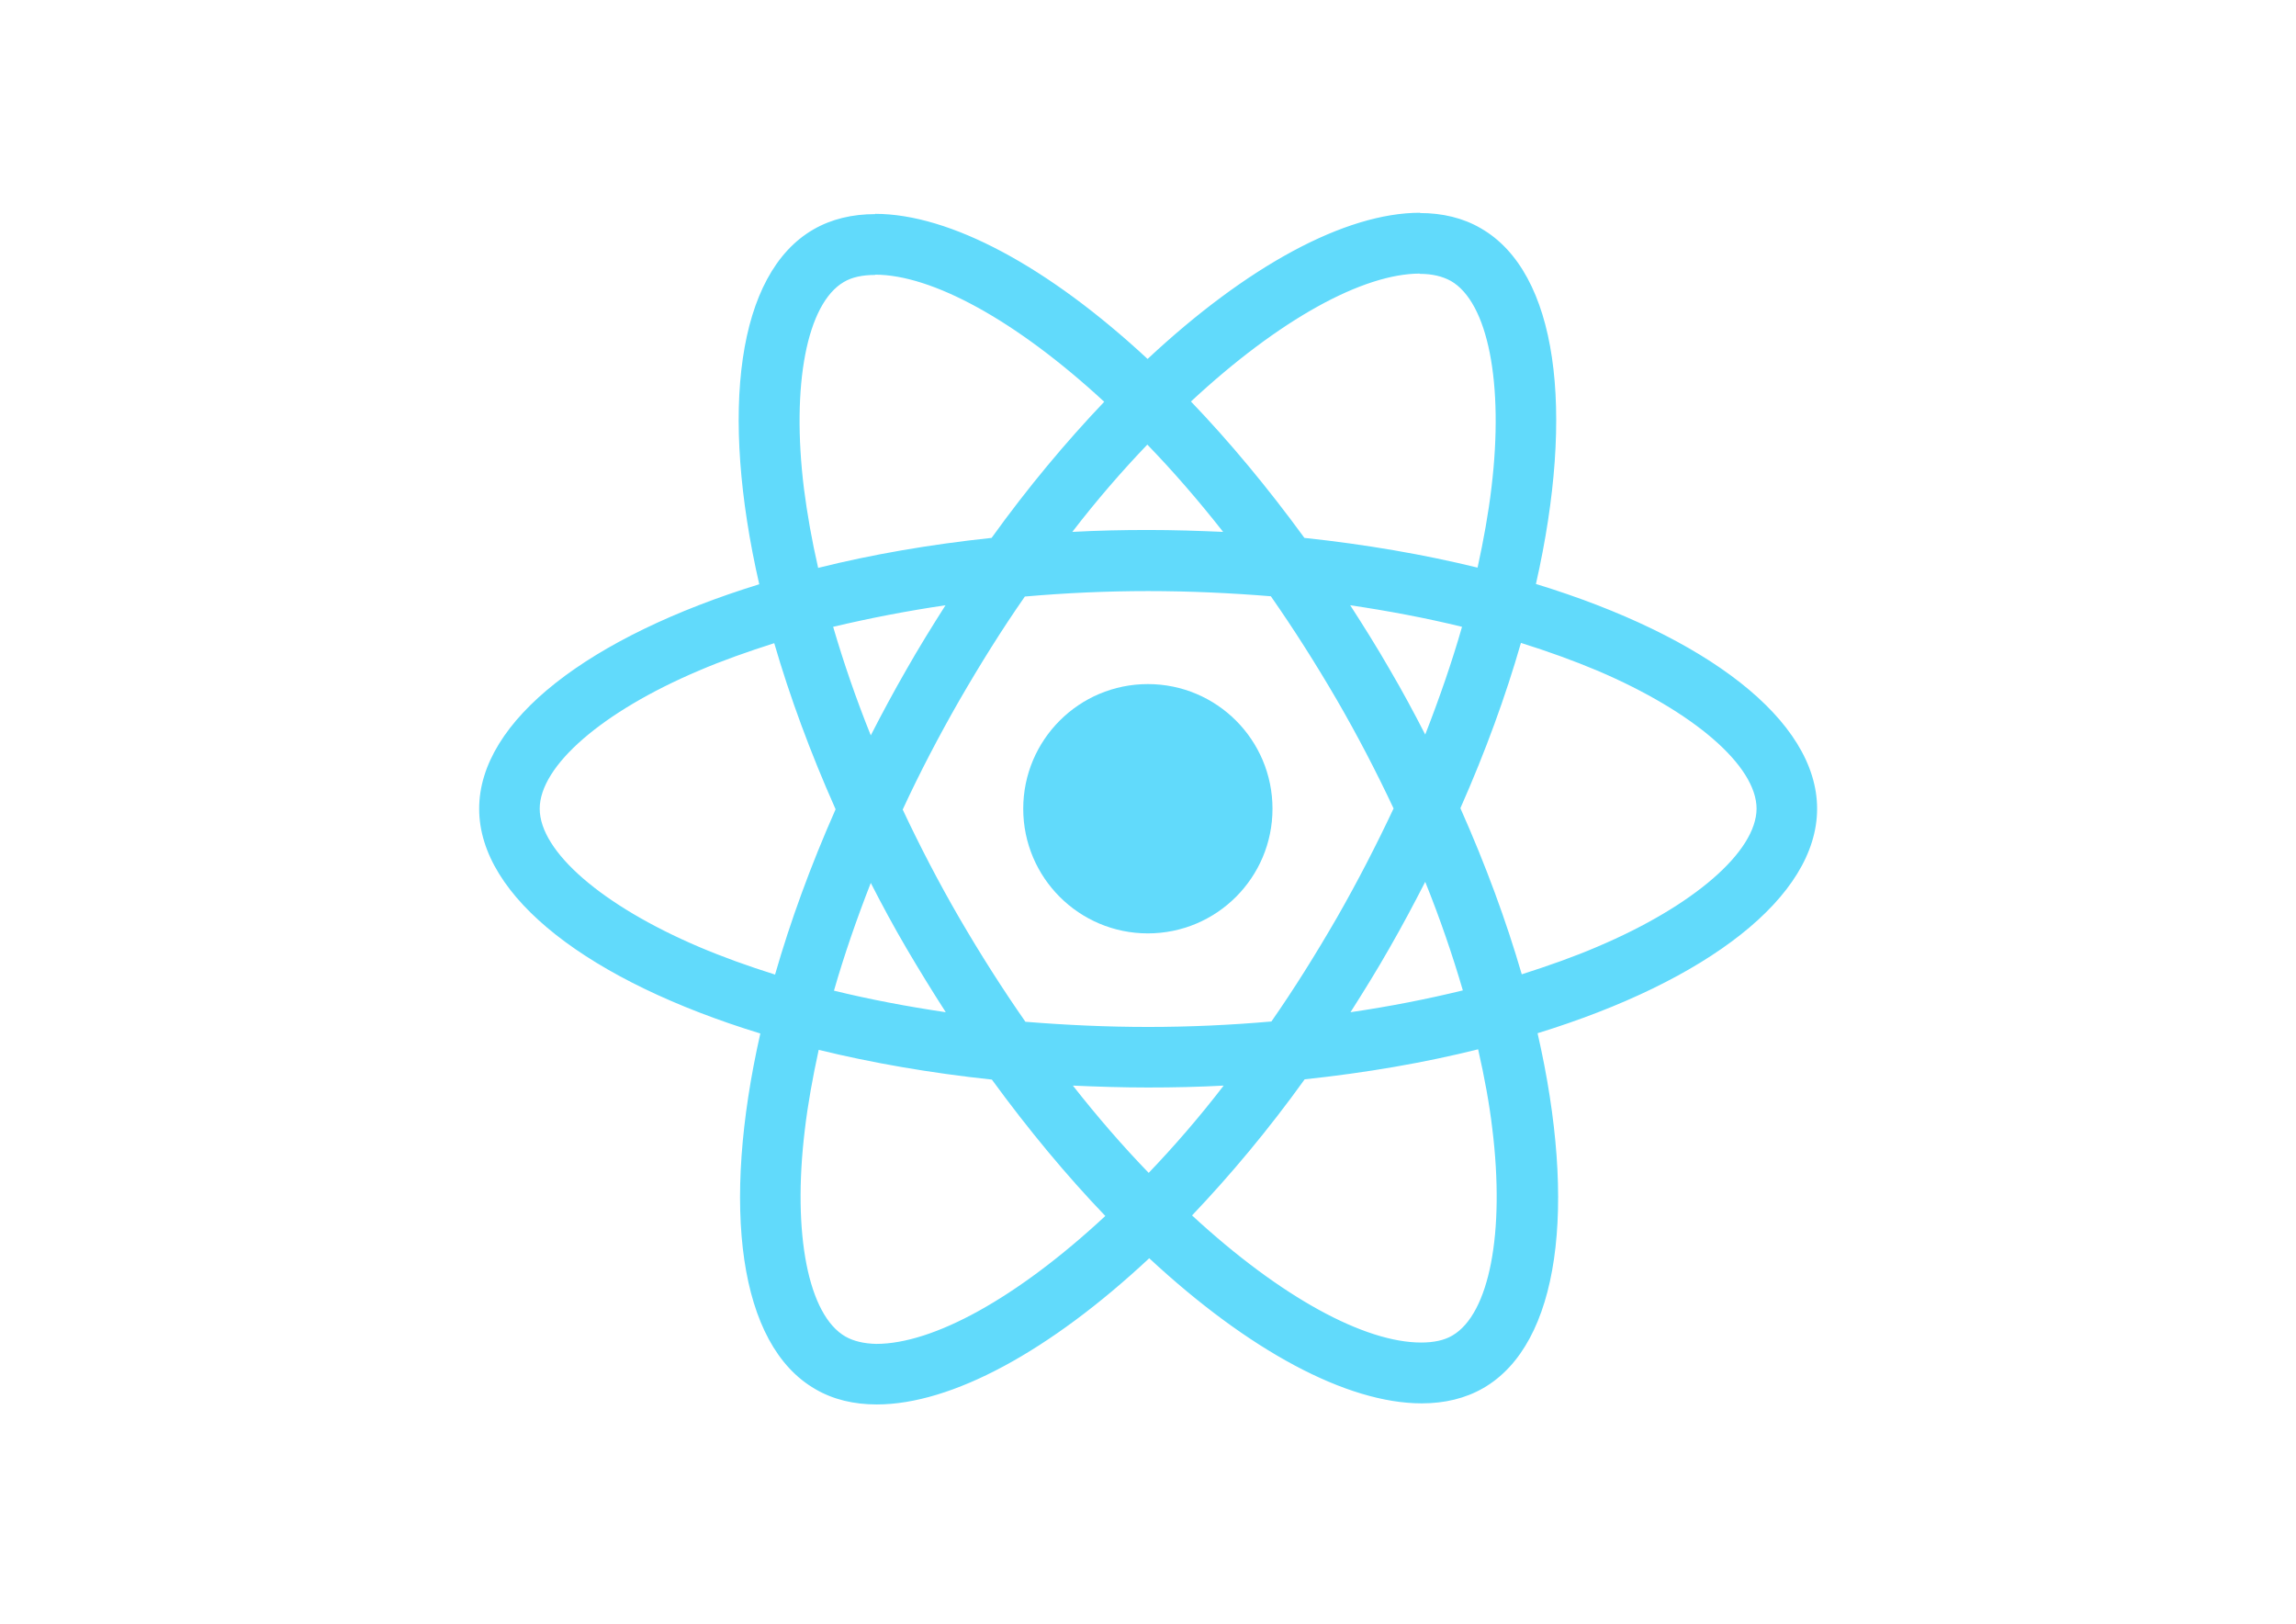
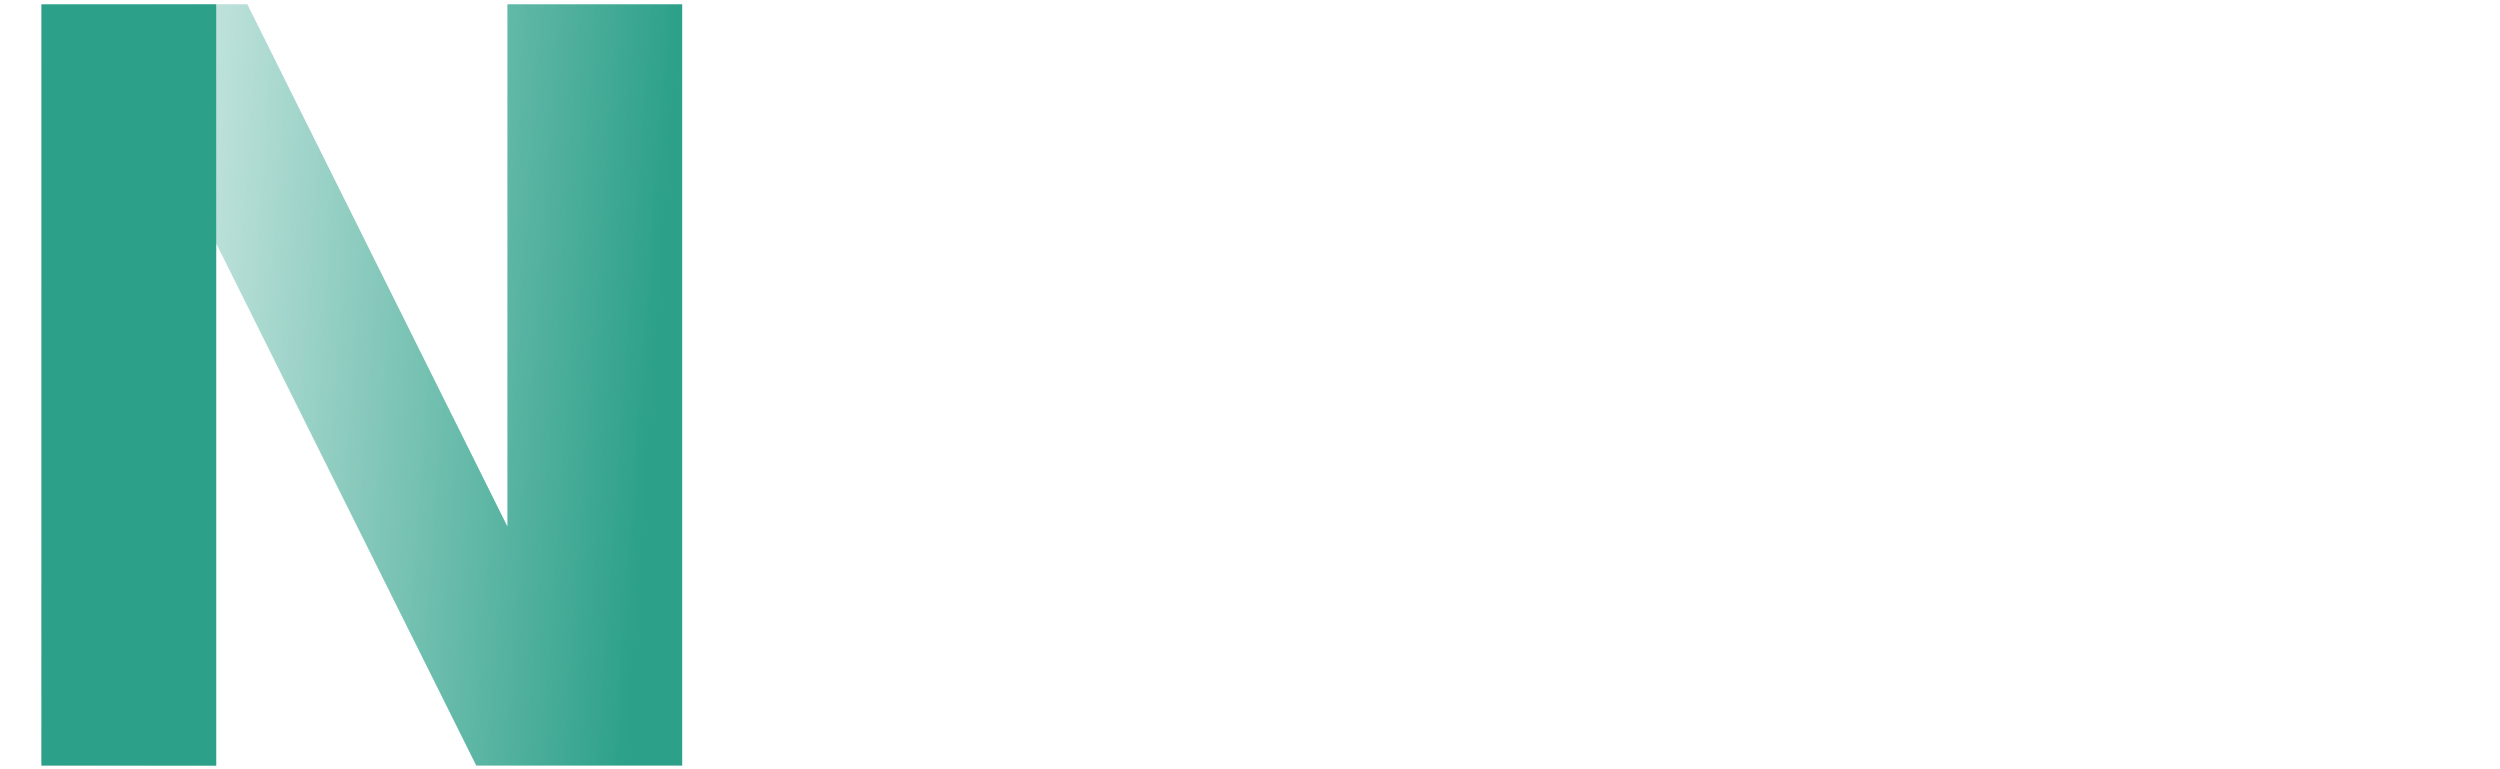
- <svg xmlns="http://www.w3.org/2000/svg" viewBox="0 0 841.9 595.3">
-   <g fill="#61DAFB">
-     <path d="M666.3 296.5c0-32.5-40.7-63.3-103.1-82.4 14.4-63.6 8-114.2-20.2-130.4-6.5-3.8-14.1-5.6-22.4-5.6v22.3c4.6 0 8.3.9 11.4 2.6 13.6 7.8 19.5 37.5 14.9 75.7-1.1 9.4-2.9 19.3-5.1 29.4-19.6-4.8-41-8.5-63.5-10.9-13.5-18.5-27.5-35.3-41.6-50 32.6-30.3 63.2-46.9 84-46.9V78c-27.5 0-63.5 19.6-99.9 53.6-36.4-33.8-72.4-53.2-99.9-53.2v22.3c20.7 0 51.4 16.5 84 46.6-14 14.7-28 31.4-41.3 49.9-22.6 2.4-44 6.1-63.6 11-2.3-10-4-19.7-5.2-29-4.7-38.2 1.1-67.9 14.6-75.8 3-1.8 6.9-2.6 11.5-2.6V78.5c-8.4 0-16 1.8-22.6 5.6-28.1 16.2-34.4 66.7-19.9 130.1-62.2 19.2-102.7 49.9-102.7 82.3 0 32.5 40.7 63.3 103.1 82.4-14.4 63.6-8 114.2 20.2 130.4 6.5 3.8 14.1 5.6 22.5 5.6 27.5 0 63.5-19.6 99.9-53.6 36.4 33.8 72.4 53.2 99.9 53.2 8.4 0 16-1.8 22.6-5.6 28.1-16.2 34.4-66.7 19.9-130.1 62-19.1 102.5-49.9 102.5-82.3zm-130.2-66.7c-3.7 12.9-8.3 26.2-13.5 39.5-4.1-8-8.4-16-13.1-24-4.6-8-9.5-15.8-14.4-23.4 14.2 2.1 27.9 4.7 41 7.9zm-45.8 106.5c-7.8 13.5-15.8 26.3-24.1 38.2-14.9 1.3-30 2-45.2 2-15.1 0-30.2-.7-45-1.9-8.3-11.9-16.4-24.6-24.2-38-7.6-13.1-14.5-26.4-20.8-39.8 6.2-13.4 13.2-26.8 20.7-39.9 7.8-13.5 15.8-26.3 24.1-38.2 14.9-1.3 30-2 45.2-2 15.1 0 30.2.7 45 1.9 8.3 11.9 16.4 24.6 24.2 38 7.6 13.1 14.5 26.4 20.8 39.8-6.3 13.4-13.2 26.8-20.7 39.9zm32.3-13c5.4 13.4 10 26.8 13.8 39.8-13.1 3.2-26.9 5.9-41.2 8 4.9-7.7 9.8-15.6 14.4-23.7 4.6-8 8.9-16.1 13-24.1zM421.2 430c-9.3-9.6-18.6-20.3-27.8-32 9 .4 18.2.7 27.5.7 9.4 0 18.7-.2 27.8-.7-9 11.7-18.3 22.4-27.5 32zm-74.4-58.9c-14.2-2.1-27.9-4.7-41-7.9 3.7-12.9 8.3-26.2 13.5-39.5 4.1 8 8.4 16 13.1 24 4.7 8 9.5 15.8 14.4 23.4zM420.7 163c9.3 9.6 18.6 20.3 27.8 32-9-.4-18.2-.7-27.5-.7-9.4 0-18.7.2-27.8.7 9-11.7 18.3-22.4 27.5-32zm-74 58.9c-4.9 7.7-9.8 15.6-14.4 23.7-4.6 8-8.9 16-13 24-5.4-13.4-10-26.8-13.8-39.8 13.1-3.1 26.9-5.8 41.2-7.9zm-90.5 125.2c-35.4-15.1-58.3-34.9-58.3-50.6 0-15.7 22.9-35.6 58.3-50.6 8.6-3.7 18-7 27.7-10.1 5.7 19.6 13.2 40 22.5 60.9-9.2 20.8-16.6 41.1-22.2 60.6-9.9-3.1-19.3-6.5-28-10.2zM310 490c-13.6-7.8-19.5-37.5-14.9-75.7 1.1-9.4 2.9-19.3 5.1-29.4 19.6 4.8 41 8.5 63.5 10.9 13.5 18.5 27.5 35.3 41.6 50-32.6 30.3-63.2 46.9-84 46.9-4.5-.1-8.3-1-11.3-2.7zm237.2-76.2c4.7 38.2-1.1 67.9-14.6 75.8-3 1.8-6.9 2.6-11.5 2.6-20.7 0-51.4-16.5-84-46.6 14-14.7 28-31.4 41.3-49.9 22.6-2.4 44-6.1 63.6-11 2.3 10.1 4.1 19.8 5.2 29.1zm38.5-66.7c-8.6 3.7-18 7-27.7 10.1-5.7-19.6-13.2-40-22.5-60.9 9.2-20.8 16.6-41.1 22.2-60.6 9.9 3.1 19.3 6.5 28.1 10.2 35.4 15.1 58.3 34.9 58.3 50.6-.1 15.7-23 35.6-58.4 50.6zM320.8 78.4z" />
-     <circle cx="420.9" cy="296.5" r="45.7" />
-     <path d="M520.5 78.1z" />
+ <svg xmlns="http://www.w3.org/2000/svg" xmlns:xlink="http://www.w3.org/1999/xlink" width="179mm" height="55mm" viewBox="0 0 179 55" version="1.1" id="svg8">
+   <defs id="defs2">
+     <linearGradient id="linearGradient3765">
+       <stop style="stop-color:#2ca089;stop-opacity:1;" offset="0" id="stop3761" />
+       <stop style="stop-color:#2ca089;stop-opacity:0;" offset="1" id="stop3763" />
+     </linearGradient>
+     <linearGradient xlink:href="#linearGradient3765" id="linearGradient3767" x1="142.875" y1="167.732" x2="95.25" y2="164.33" gradientUnits="userSpaceOnUse" />
+   </defs>
+   <g id="layer1" transform="translate(0,-242)">
+     <g id="g52" transform="translate(-13.00238,127.2268)">
+       <flowRoot transform="matrix(0.6326772,0,0,0.8048627,-22.89454,-142.5131)" style="font-style:normal;font-weight:normal;font-size:40px;line-height:1.25;font-family:sans-serif;letter-spacing:0px;word-spacing:0px;fill:#2ca089;fill-opacity:1;stroke:none" id="flowRoot3721" xml:space="preserve">
+         <flowRegion style="fill:#2ca089;fill-opacity:1" id="flowRegion3723">
+           <rect style="fill:#2ca089;fill-opacity:1" y="339.663" x="140" height="130" width="488.571" id="rect3725" />
+         </flowRegion>
+         <flowPara style="font-style:normal;font-variant:normal;font-weight:bold;font-stretch:normal;font-size:53.333px;line-height:1.25;font-family:'DejaVu Sans';-inkscape-font-specification:'DejaVu Sans Bold';fill:#2ca089;fill-opacity:1" id="flowPara3727">otinha</flowPara>
+       </flowRoot>
+       <g transform="translate(-84.28869,-7.181548)" id="g3792">
+         <path id="path3757" style="font-style:normal;font-variant:normal;font-weight:bold;font-stretch:normal;font-size:53.333px;line-height:1.25;font-family:'DejaVu Sans';-inkscape-font-specification:'DejaVu Sans Bold';letter-spacing:0px;word-spacing:0px;fill:url(#linearGradient3767);fill-opacity:1;stroke:none;stroke-width:1.359" d="m 100.254,122.262 h 14.746 l 18.621,37.387 v -37.387 h 12.517 v 54.51 h -14.746 l -18.621,-37.387 2.229,-17.123 -2.229,17.123 v 37.387 h -12.517 z" />
+         <rect style="fill:#2ca089;fill-opacity:1;stroke-width:0.265" id="rect3769" width="12.517" height="54.51" x="100.254" y="122.262" />
+       </g>
+     </g>
  </g>
</svg>
